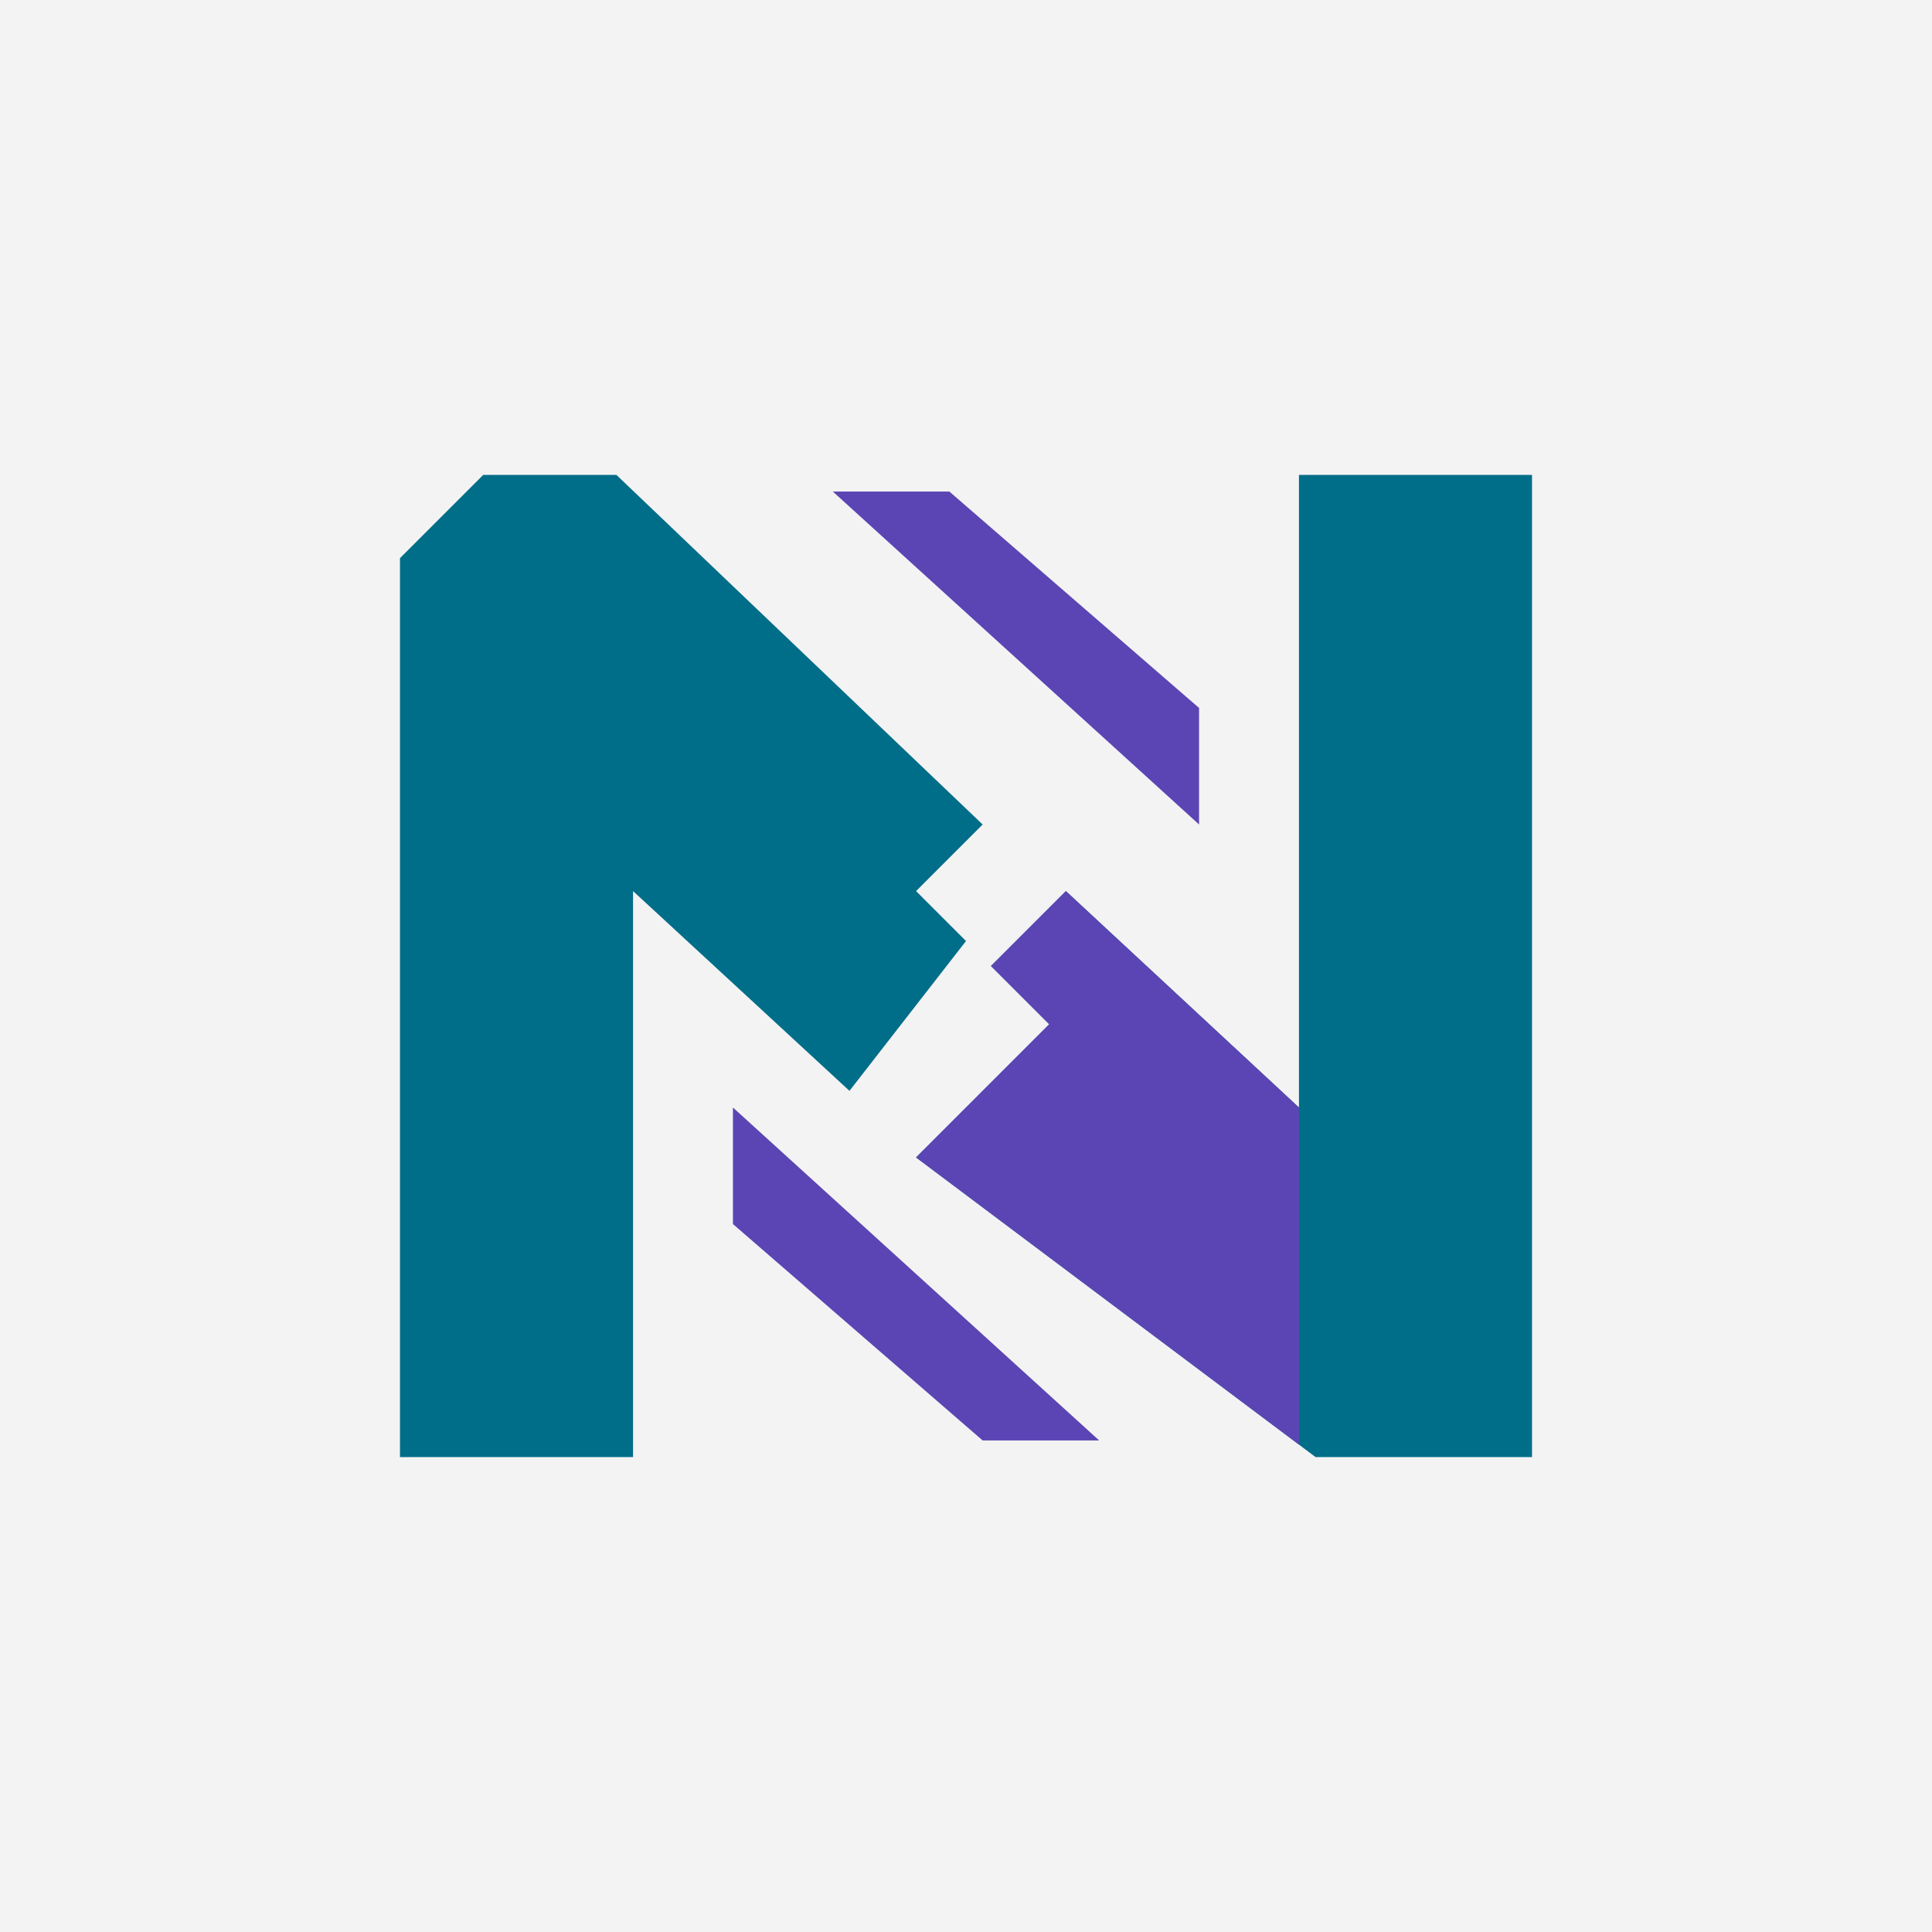
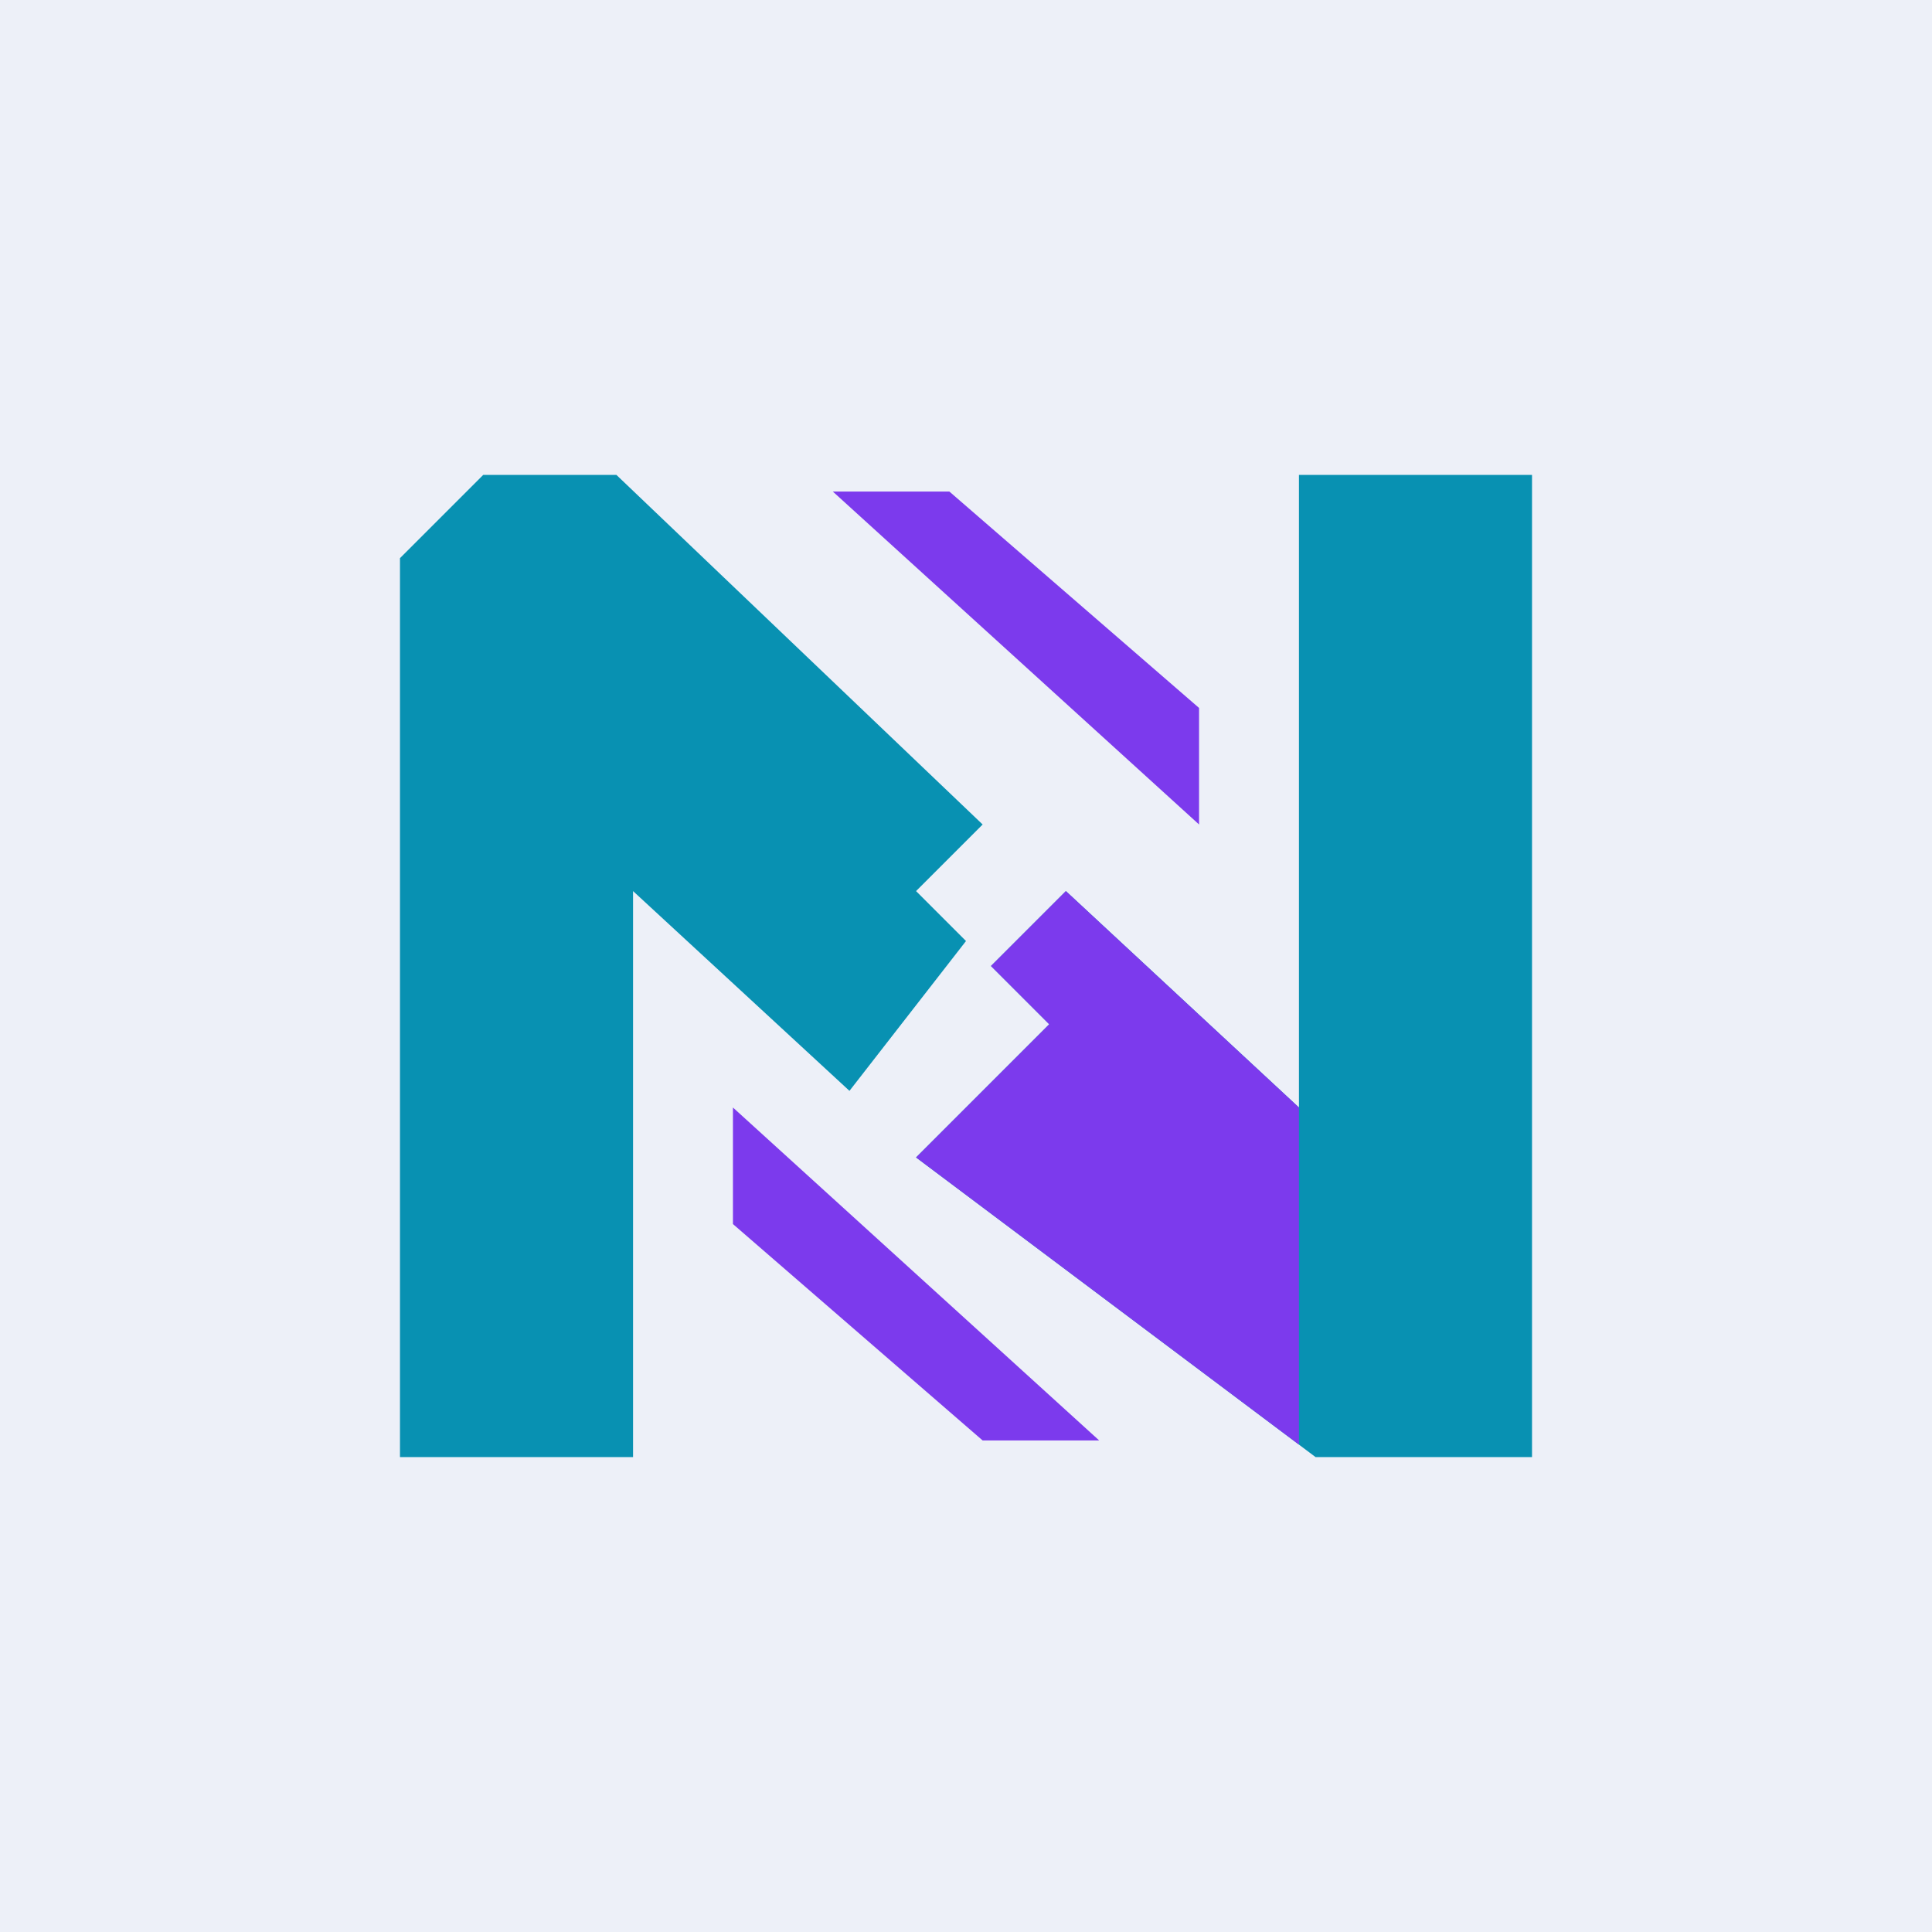
<svg xmlns="http://www.w3.org/2000/svg" viewBox="0 0 1024 1024" width="1024" height="1024" role="img" aria-labelledby="title">
-   <rect x="0" y="0" width="1024" height="1024" rx="0" fill="#F3F3F4" stroke="none" />
+   <rect x="0" y="0" width="1024" height="1024" rx="0" fill="#EDF0F8" stroke="none" />
  <g transform="translate(212 251.706) scale(8.82353)">
-     <path d="M0 59V5L5 0H13L35 21L31 25L34 28L27 37L14 25V59ZM40 25L54 38V0H68V59H55L31 41L39 33L35.5 29.5Z" fill="#006D89" />
-     <path d="M40 25L54 38V58.25L31 41L39 33L35.5 29.5ZM20 38L42 58H35L20 45Z" fill="#5B45B4" />
+     <path d="M0 59V5L5 0H13L35 21L31 25L34 28L27 37L14 25V59ZM40 25L54 38V0H68V59H55L31 41L39 33L35.5 29.5Z" fill="#0891B2" />
+     <path d="M40 25L54 38V58.25L31 41L39 33L35.5 29.5ZM20 38L42 58H35L20 45Z" fill="#7C3AED" />
    <g transform="rotate(180 34 29.5)">
-       <path d="M20 38L42 58H35L20 45Z" fill="#5B45B4" />
+       <path d="M20 38L42 58H35L20 45Z" fill="#7C3AED" />
    </g>
  </g>
</svg>
